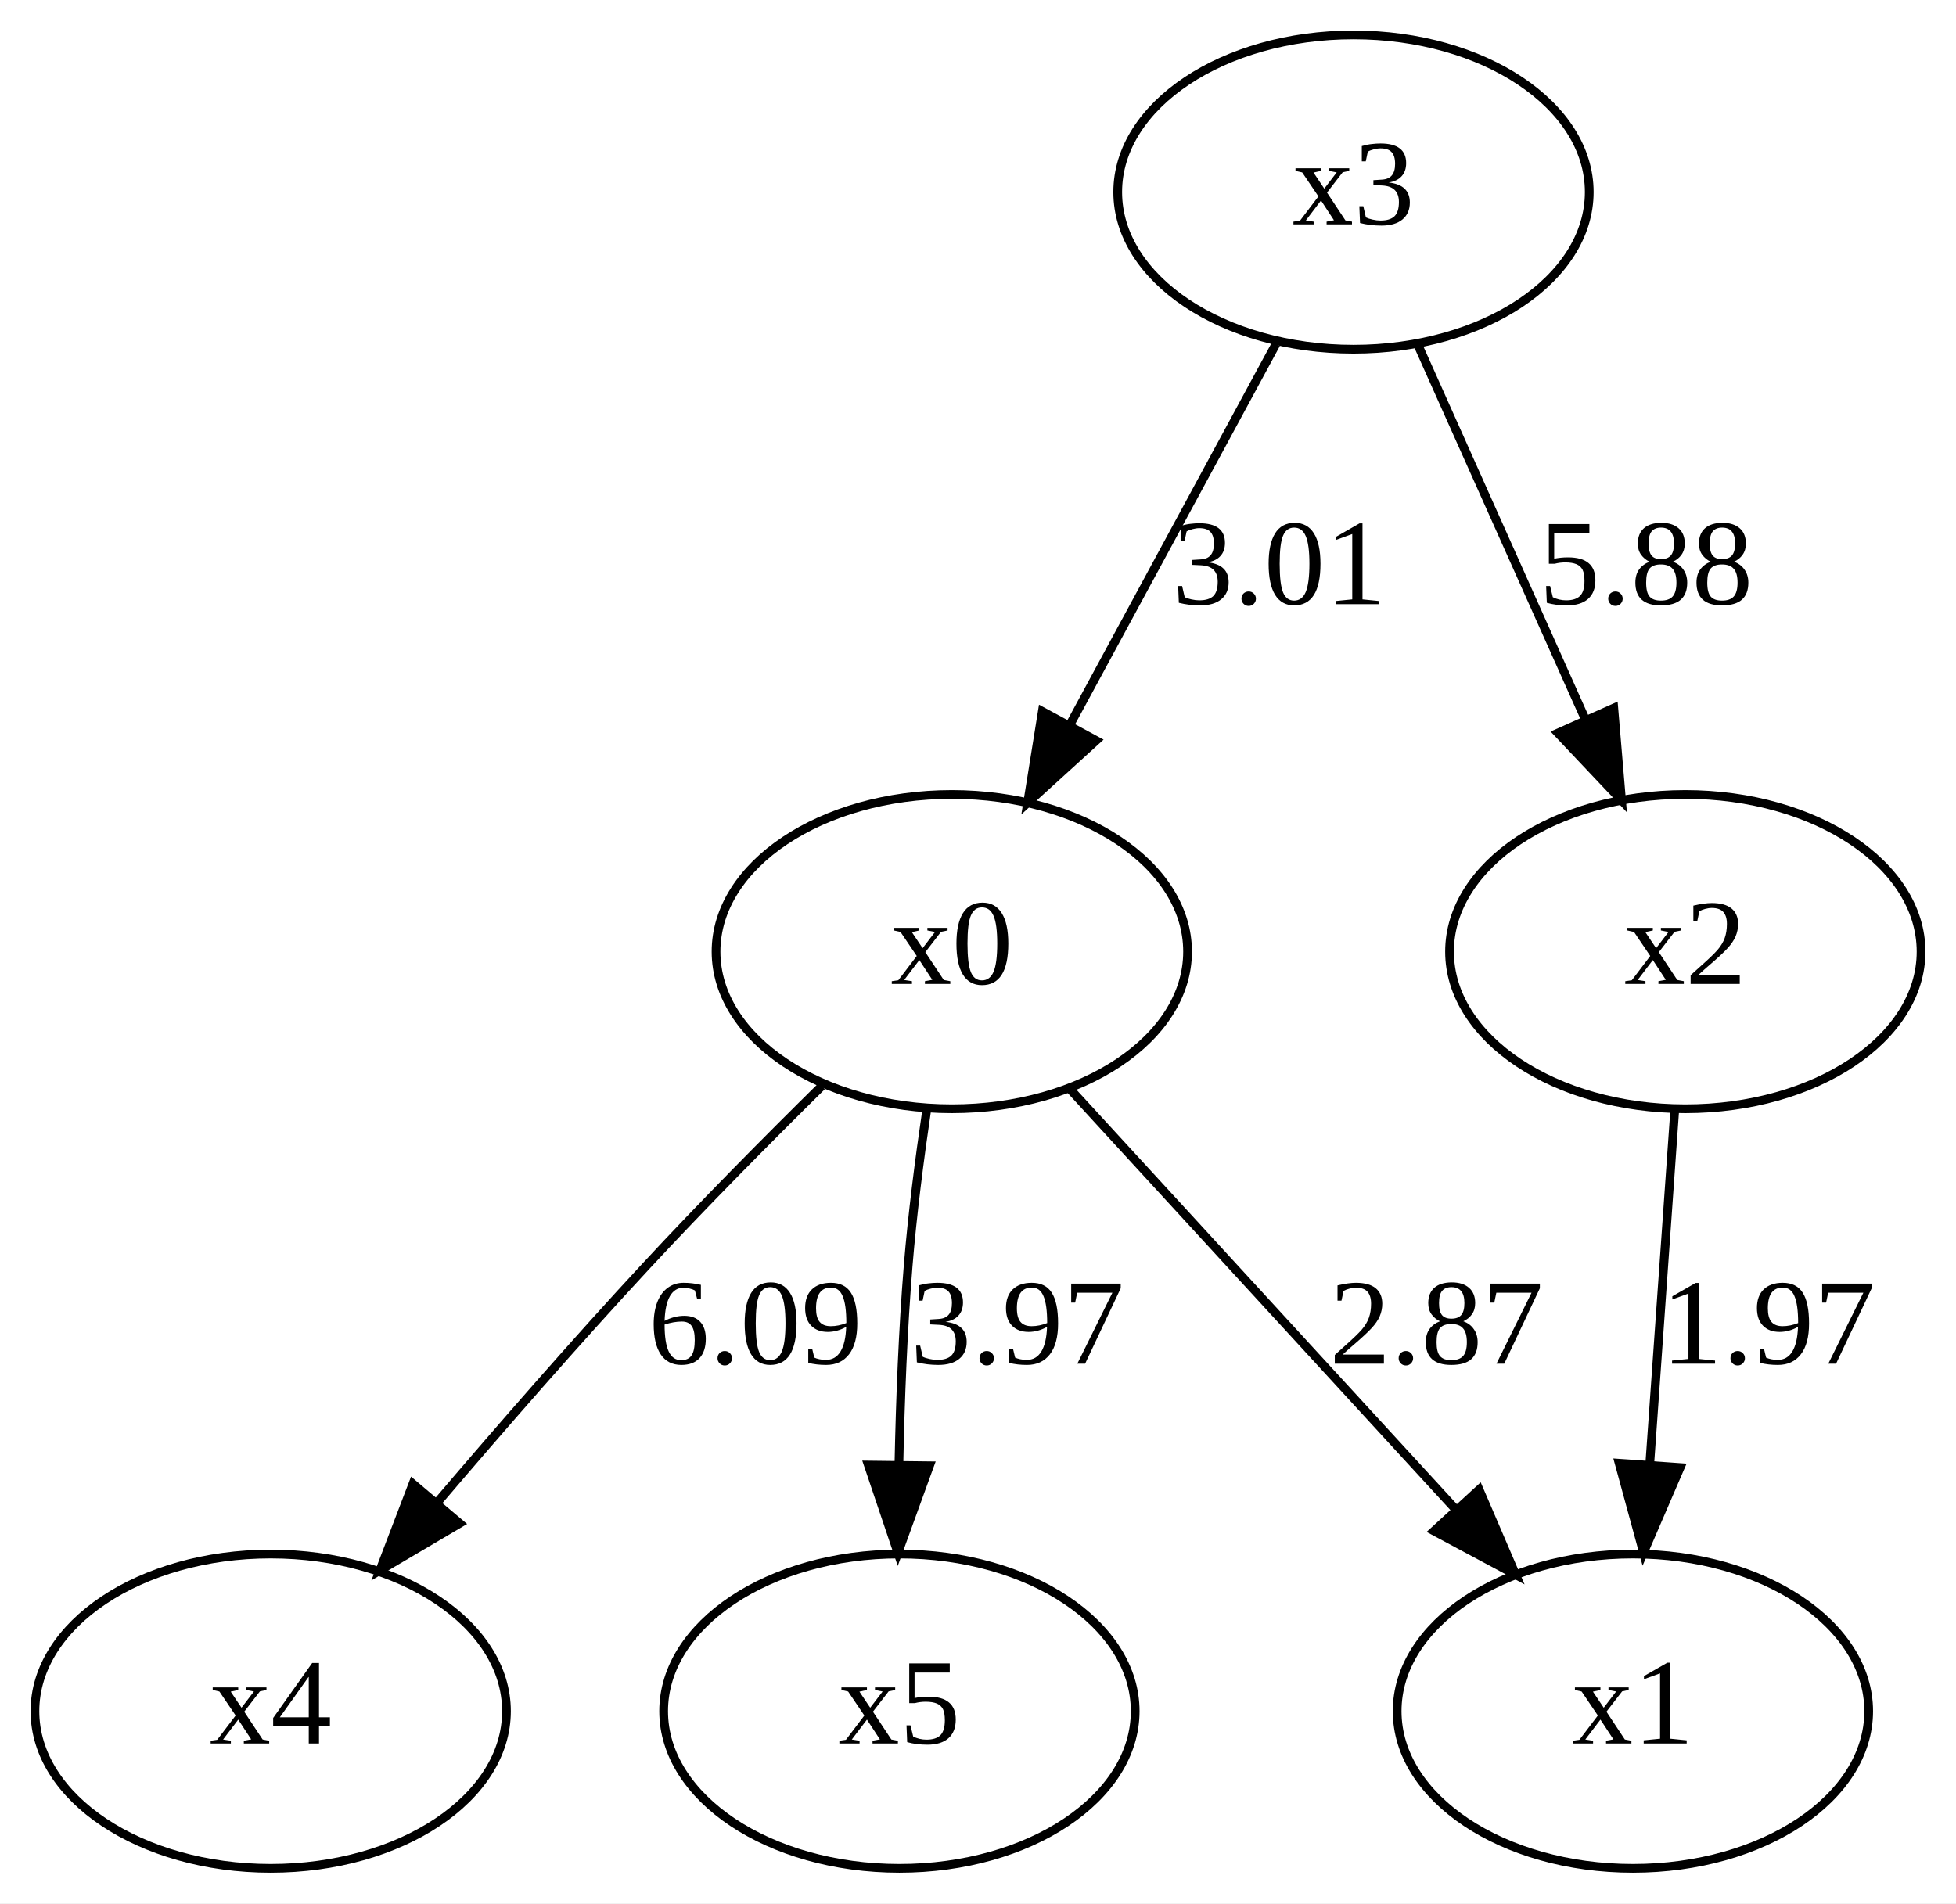
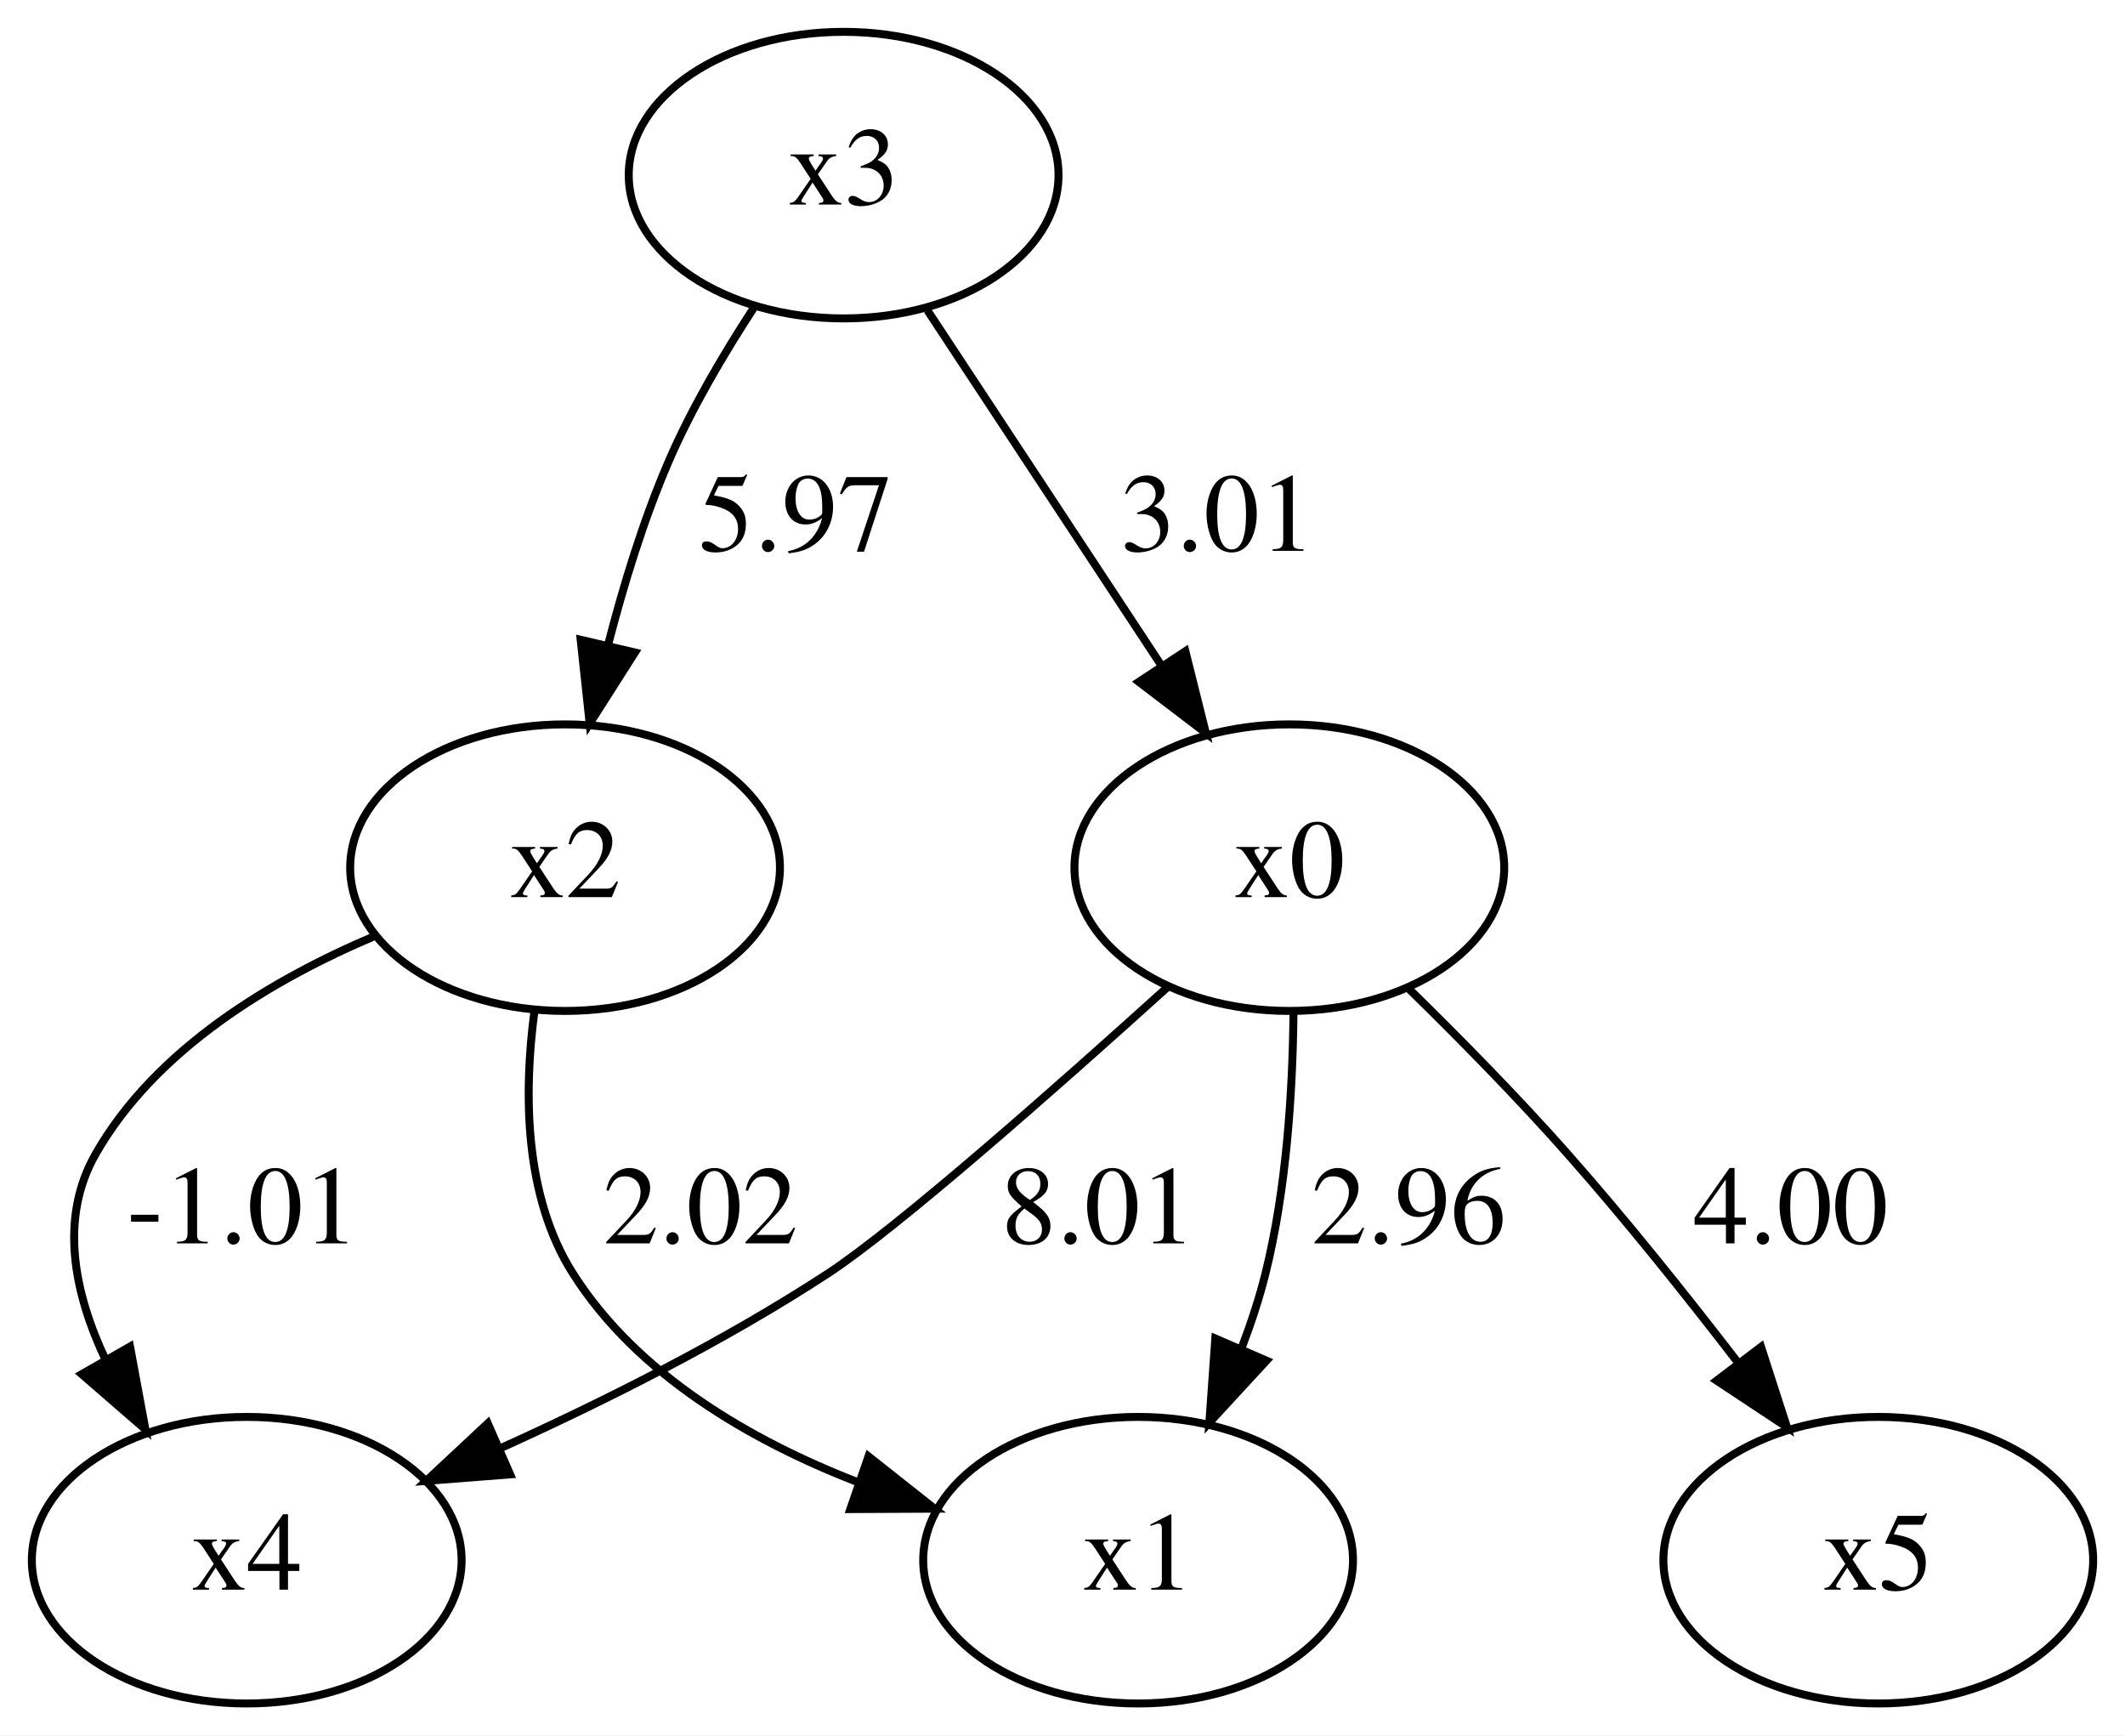
- <svg xmlns="http://www.w3.org/2000/svg" width="224pt" height="218pt" viewBox="0.00 0.00 224.00 218.00">
+ <svg xmlns="http://www.w3.org/2000/svg" width="267pt" height="218pt" viewBox="0.00 0.00 267.00 218.00">
  <g id="graph0" class="graph" transform="scale(1 1) rotate(0) translate(4 214)">
-     <polygon fill="white" stroke="none" points="-4,4 -4,-214 220,-214 220,4 -4,4" />
+     <polygon fill="white" stroke="transparent" points="-4,4 -4,-214 263,-214 263,4 -4,4" />
    <g id="node1" class="node">
-       <ellipse fill="none" stroke="black" cx="105" cy="-105" rx="27" ry="18" />
-       <text text-anchor="middle" x="105" y="-101.3" font-family="Times New Roman,serif" font-size="14.00">x0</text>
+       <ellipse fill="none" stroke="black" cx="158" cy="-105" rx="27" ry="18" />
+       <text text-anchor="middle" x="158" y="-101.3" font-family="Times,serif" font-size="14.00">x0</text>
    </g>
    <g id="node2" class="node">
-       <ellipse fill="none" stroke="black" cx="183" cy="-18" rx="27" ry="18" />
-       <text text-anchor="middle" x="183" y="-14.3" font-family="Times New Roman,serif" font-size="14.00">x1</text>
+       <ellipse fill="none" stroke="black" cx="139" cy="-18" rx="27" ry="18" />
+       <text text-anchor="middle" x="139" y="-14.3" font-family="Times,serif" font-size="14.00">x1</text>
    </g>
    <g id="edge2" class="edge">
-       <path fill="none" stroke="black" d="M118.587,-89.194C130.778,-75.909 148.837,-56.228 162.734,-41.084" />
-       <polygon fill="black" stroke="black" points="165.387,-43.371 169.569,-33.636 160.229,-38.638 165.387,-43.371" />
-       <text text-anchor="middle" x="160.5" y="-57.8" font-family="Times New Roman,serif" font-size="14.00">2.87</text>
+       <path fill="none" stroke="black" d="M158.52,-86.64C158.42,-76.91 157.65,-64.63 155,-54 154.23,-50.92 153.2,-47.78 152.03,-44.71" />
+       <polygon fill="black" stroke="black" points="155.13,-43.07 147.95,-35.28 148.7,-45.85 155.13,-43.07" />
+       <text text-anchor="middle" x="173" y="-57.8" font-family="Times,serif" font-size="14.00">2.96</text>
    </g>
    <g id="node5" class="node">
      <ellipse fill="none" stroke="black" cx="27" cy="-18" rx="27" ry="18" />
-       <text text-anchor="middle" x="27" y="-14.3" font-family="Times New Roman,serif" font-size="14.00">x4</text>
+       <text text-anchor="middle" x="27" y="-14.3" font-family="Times,serif" font-size="14.00">x4</text>
    </g>
    <g id="edge5" class="edge">
-       <path fill="none" stroke="black" d="M90.106,-89.595C83.794,-83.367 76.428,-75.93 70,-69 61.975,-60.349 53.443,-50.56 46.112,-41.951" />
-       <polygon fill="black" stroke="black" points="48.635,-39.514 39.507,-34.134 43.288,-44.031 48.635,-39.514" />
-       <text text-anchor="middle" x="82.5" y="-57.8" font-family="Times New Roman,serif" font-size="14.00">6.09</text>
+       <path fill="none" stroke="black" d="M142.61,-89.91C128.57,-77.22 108.73,-59.71 100,-54 87.13,-45.58 71.92,-37.96 58.73,-32" />
+       <polygon fill="black" stroke="black" points="60.1,-28.78 49.54,-27.96 57.29,-35.19 60.1,-28.78" />
+       <text text-anchor="middle" x="134" y="-57.8" font-family="Times,serif" font-size="14.00">8.01</text>
    </g>
    <g id="node6" class="node">
-       <ellipse fill="none" stroke="black" cx="99" cy="-18" rx="27" ry="18" />
-       <text text-anchor="middle" x="99" y="-14.3" font-family="Times New Roman,serif" font-size="14.00">x5</text>
+       <ellipse fill="none" stroke="black" cx="232" cy="-18" rx="27" ry="18" />
+       <text text-anchor="middle" x="232" y="-14.3" font-family="Times,serif" font-size="14.00">x5</text>
+     </g>
+     <g id="edge7" class="edge">
+       <path fill="none" stroke="black" d="M173.06,-89.74C179.4,-83.54 186.74,-76.08 193,-69 200.33,-60.71 207.91,-51.22 214.42,-42.76" />
+       <polygon fill="black" stroke="black" points="217.27,-44.8 220.53,-34.71 211.69,-40.56 217.27,-44.8" />
+       <text text-anchor="middle" x="221" y="-57.8" font-family="Times,serif" font-size="14.00">4.00</text>
+     </g>
+     <g id="node3" class="node">
+       <ellipse fill="none" stroke="black" cx="67" cy="-105" rx="27" ry="18" />
+       <text text-anchor="middle" x="67" y="-101.3" font-family="Times,serif" font-size="14.00">x2</text>
+     </g>
+     <g id="edge3" class="edge">
+       <path fill="none" stroke="black" d="M63.15,-86.98C61.78,-76.66 61.85,-63.67 68,-54 76.07,-41.31 90.22,-33.07 103.77,-27.8" />
+       <polygon fill="black" stroke="black" points="105.12,-31.04 113.43,-24.47 102.84,-24.42 105.12,-31.04" />
+       <text text-anchor="middle" x="84" y="-57.8" font-family="Times,serif" font-size="14.00">2.02</text>
    </g>
    <g id="edge6" class="edge">
-       <path fill="none" stroke="black" d="M102.14,-86.957C101.299,-81.263 100.476,-74.873 100,-69 99.406,-61.674 99.095,-53.725 98.945,-46.367" />
-       <polygon fill="black" stroke="black" points="102.443,-46.109 98.827,-36.15 95.443,-46.19 102.443,-46.109" />
-       <text text-anchor="middle" x="112.5" y="-57.8" font-family="Times New Roman,serif" font-size="14.00">3.97</text>
-     </g>
-     <g id="node3" class="node">
-       <ellipse fill="none" stroke="black" cx="189" cy="-105" rx="27" ry="18" />
-       <text text-anchor="middle" x="189" y="-101.3" font-family="Times New Roman,serif" font-size="14.00">x2</text>
-     </g>
-     <g id="edge3" class="edge">
-       <path fill="none" stroke="black" d="M187.786,-86.799C186.964,-75.163 185.862,-59.548 184.923,-46.237" />
-       <polygon fill="black" stroke="black" points="188.408,-45.904 184.212,-36.175 181.425,-46.397 188.408,-45.904" />
-       <text text-anchor="middle" x="198.5" y="-57.8" font-family="Times New Roman,serif" font-size="14.00">1.97</text>
+       <path fill="none" stroke="black" d="M43.16,-96.44C30.29,-91 15.54,-82.25 8,-69 3.41,-60.94 5.29,-51.56 9.3,-43.11" />
+       <polygon fill="black" stroke="black" points="12.34,-44.84 14.27,-34.43 6.27,-41.37 12.34,-44.84" />
+       <text text-anchor="middle" x="26.5" y="-57.8" font-family="Times,serif" font-size="14.00">-1.01</text>
    </g>
    <g id="node4" class="node">
-       <ellipse fill="none" stroke="black" cx="151" cy="-192" rx="27" ry="18" />
-       <text text-anchor="middle" x="151" y="-188.3" font-family="Times New Roman,serif" font-size="14.00">x3</text>
+       <ellipse fill="none" stroke="black" cx="102" cy="-192" rx="27" ry="18" />
+       <text text-anchor="middle" x="102" y="-188.3" font-family="Times,serif" font-size="14.00">x3</text>
    </g>
    <g id="edge1" class="edge">
-       <path fill="none" stroke="black" d="M142.131,-174.611C135.47,-162.303 126.228,-145.226 118.631,-131.187" />
-       <polygon fill="black" stroke="black" points="121.524,-129.179 113.686,-122.05 115.367,-132.511 121.524,-129.179" />
-       <text text-anchor="middle" x="142.5" y="-144.8" font-family="Times New Roman,serif" font-size="14.00">3.01</text>
+       <path fill="none" stroke="black" d="M112.53,-175.01C120.82,-162.43 132.52,-144.68 141.97,-130.33" />
+       <polygon fill="black" stroke="black" points="144.94,-132.19 147.51,-121.92 139.09,-128.34 144.94,-132.19" />
+       <text text-anchor="middle" x="149" y="-144.8" font-family="Times,serif" font-size="14.00">3.01</text>
    </g>
    <g id="edge4" class="edge">
-       <path fill="none" stroke="black" d="M158.327,-174.611C163.741,-162.499 171.221,-145.768 177.439,-131.86" />
-       <polygon fill="black" stroke="black" points="180.81,-132.896 181.696,-122.339 174.419,-130.039 180.81,-132.896" />
-       <text text-anchor="middle" x="184.5" y="-144.8" font-family="Times New Roman,serif" font-size="14.00">5.88</text>
+       <path fill="none" stroke="black" d="M90.85,-175.54C86.99,-169.64 82.9,-162.72 80,-156 76.87,-148.75 74.36,-140.58 72.4,-132.98" />
+       <polygon fill="black" stroke="black" points="75.78,-132.03 70.09,-123.1 68.96,-133.63 75.78,-132.03" />
+       <text text-anchor="middle" x="96" y="-144.8" font-family="Times,serif" font-size="14.00">5.97</text>
    </g>
  </g>
</svg>
